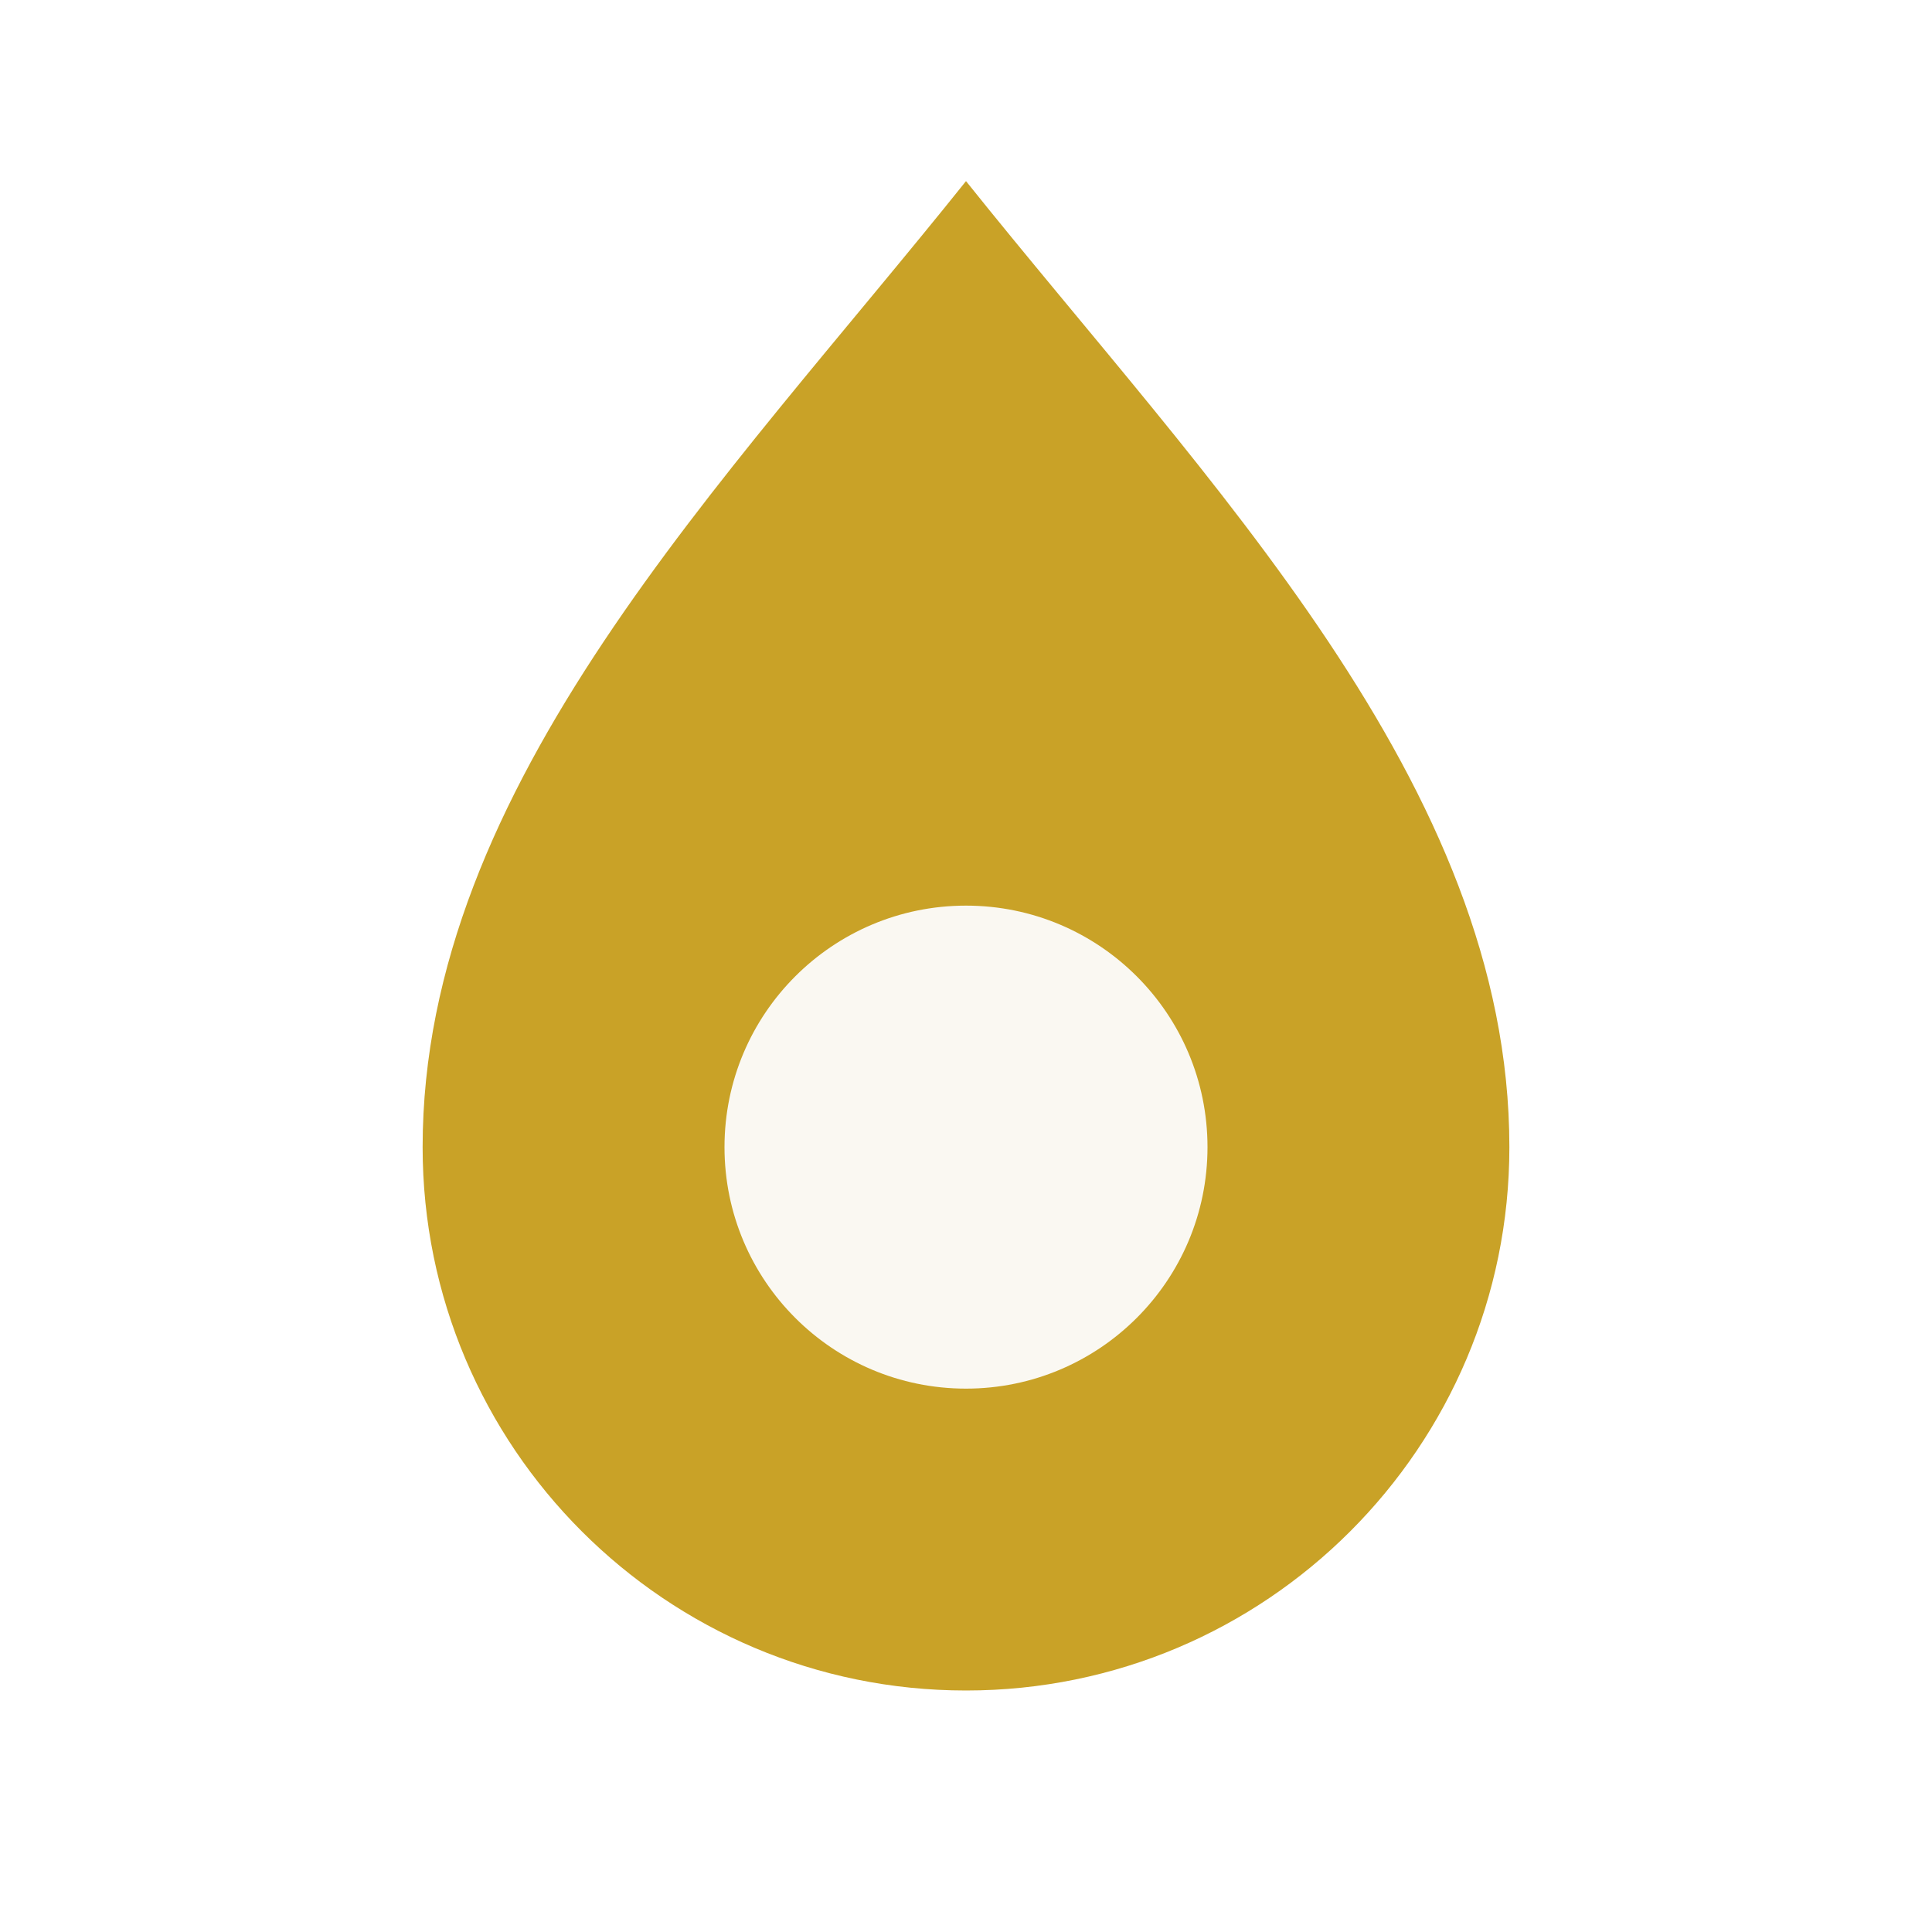
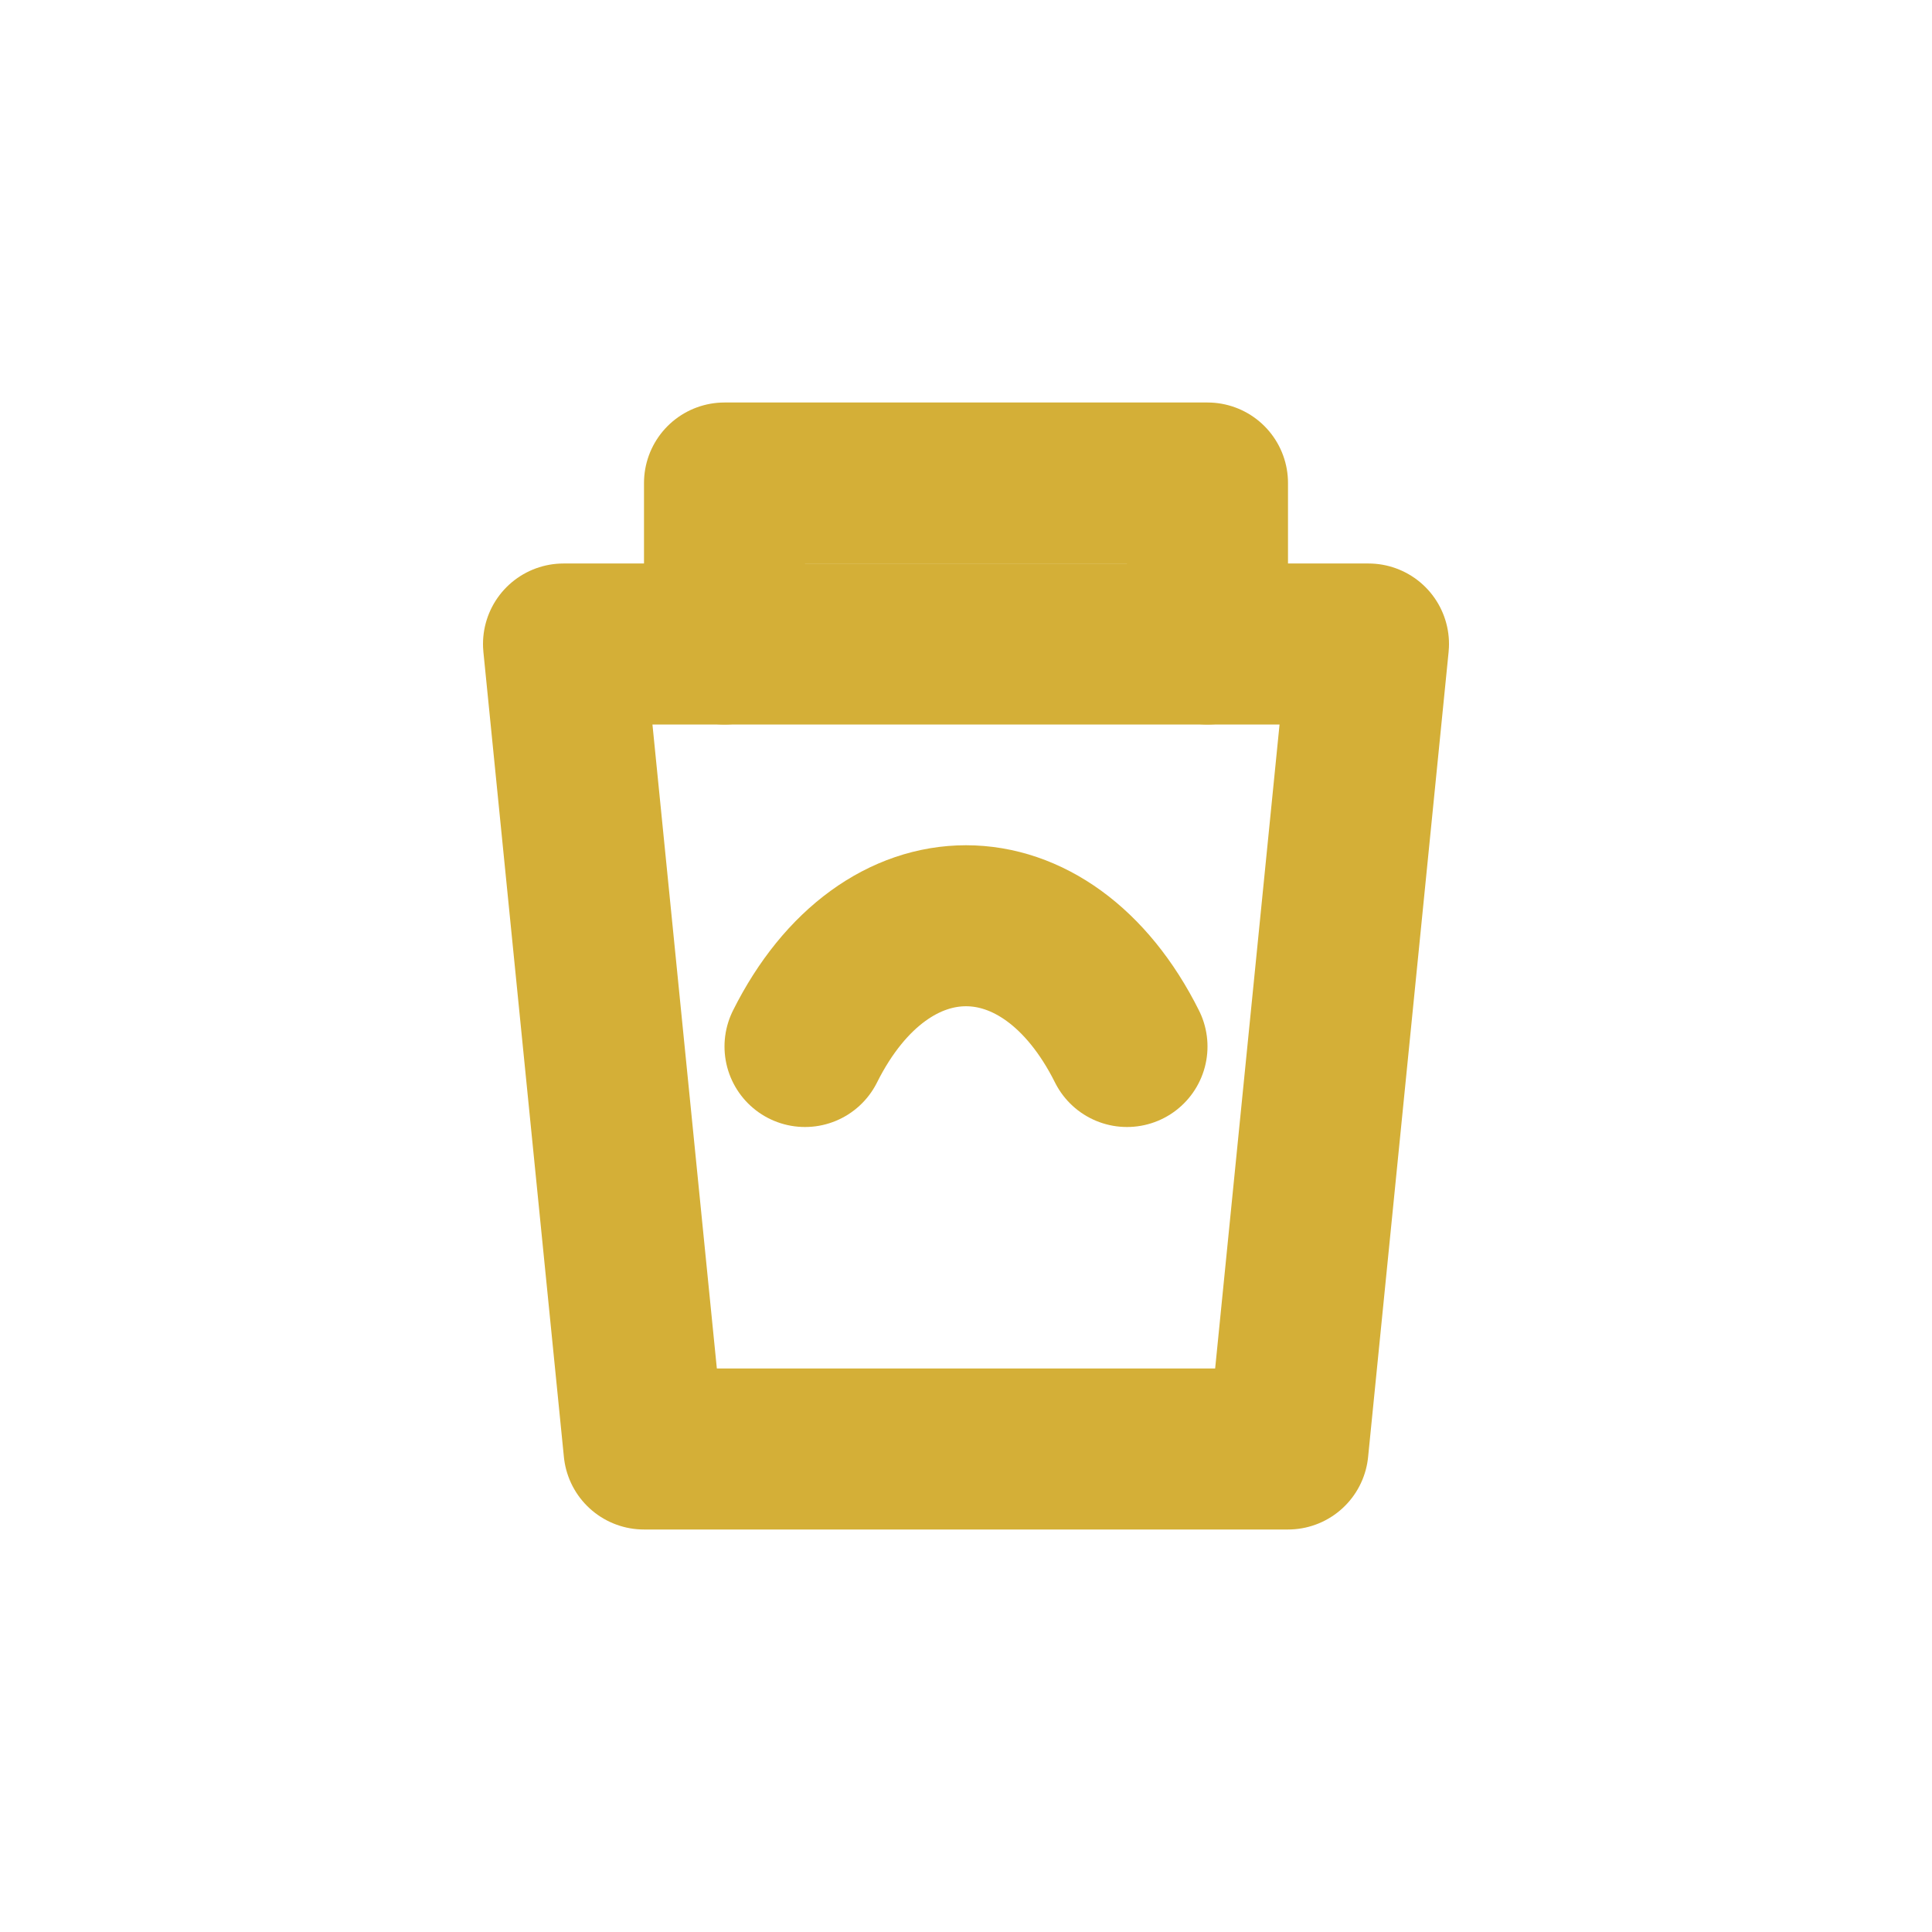
- <svg xmlns="http://www.w3.org/2000/svg" viewBox="0 0 64 64">
-   <path fill="#C9A227" d="M32 6c8 10 18 20 18 32a18 18 0 1 1-36 0C14 26 24 16 32 6z" />
-   <circle cx="32" cy="38" r="8" fill="#FAF8F2" />
+ <svg xmlns="http://www.w3.org/2000/svg" viewBox="0 0 24 24" fill="none" stroke="#D4AF37" stroke-width="2" stroke-linecap="round" stroke-linejoin="round">
+   <path d="M7 8h10l-1 10H8z" />
+   <path d="M9 8V6h6v2" />
+   <path d="M10 13c1-2 3-2 4 0" />
</svg>
